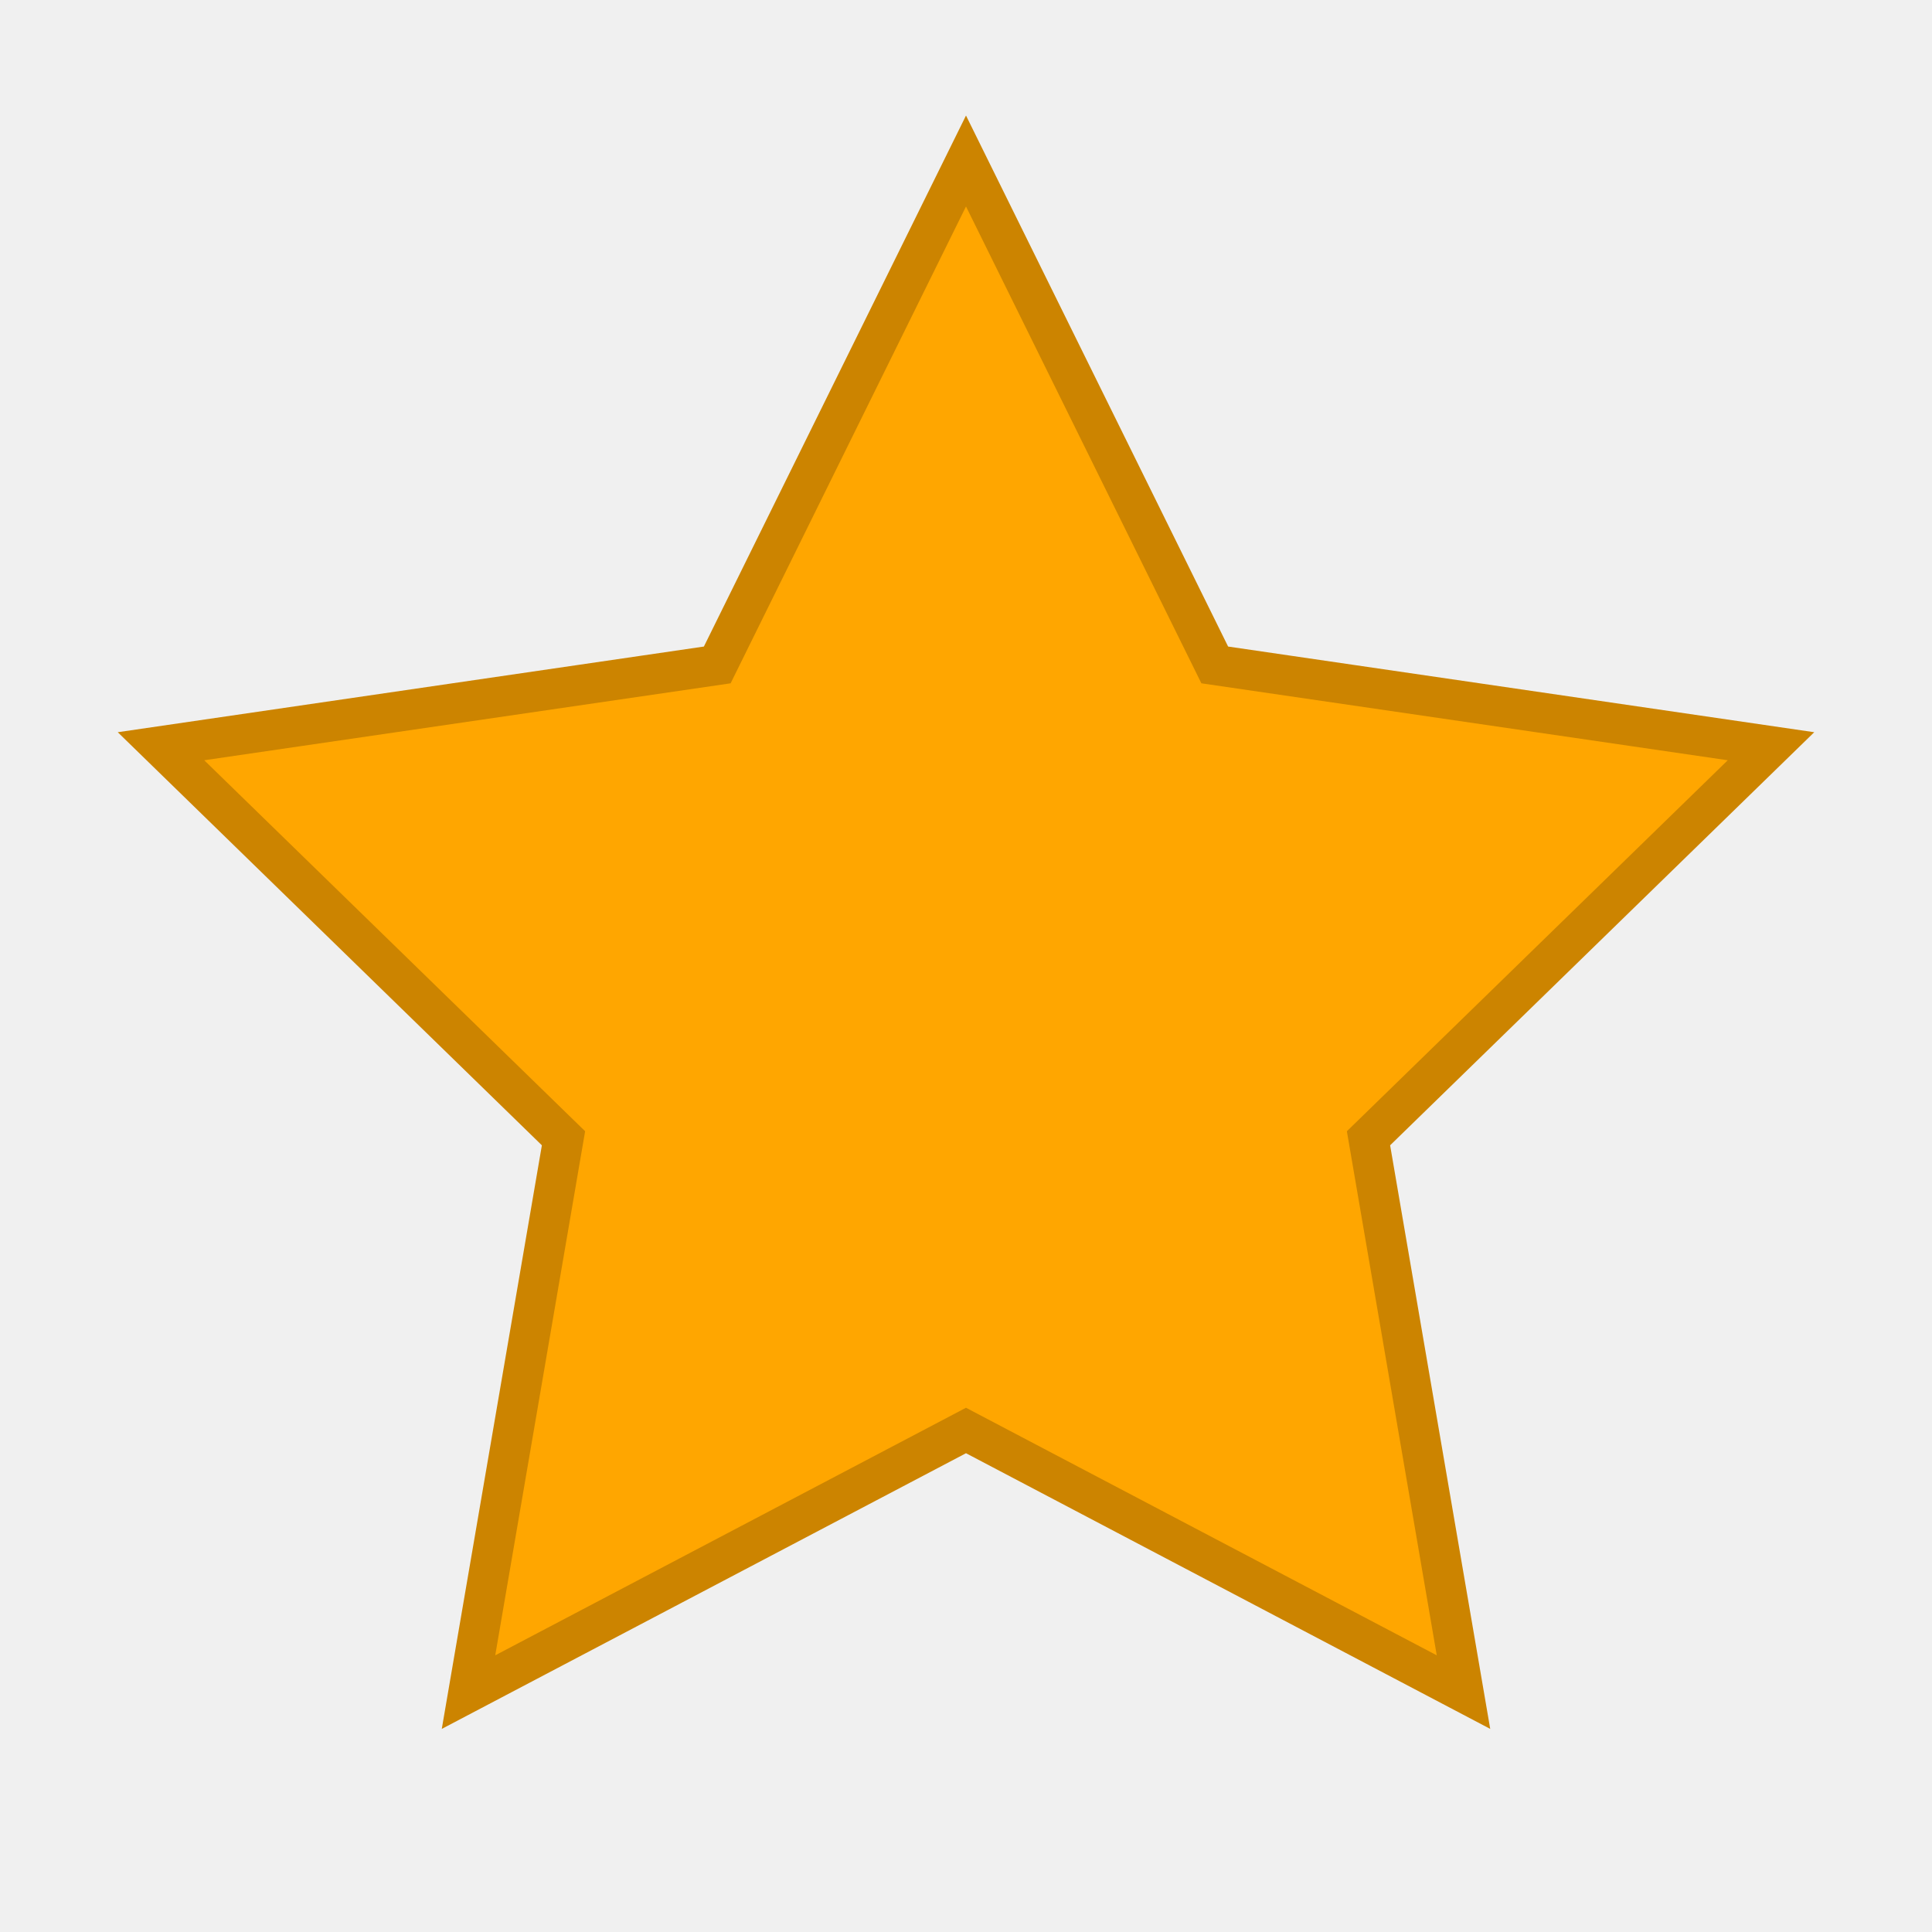
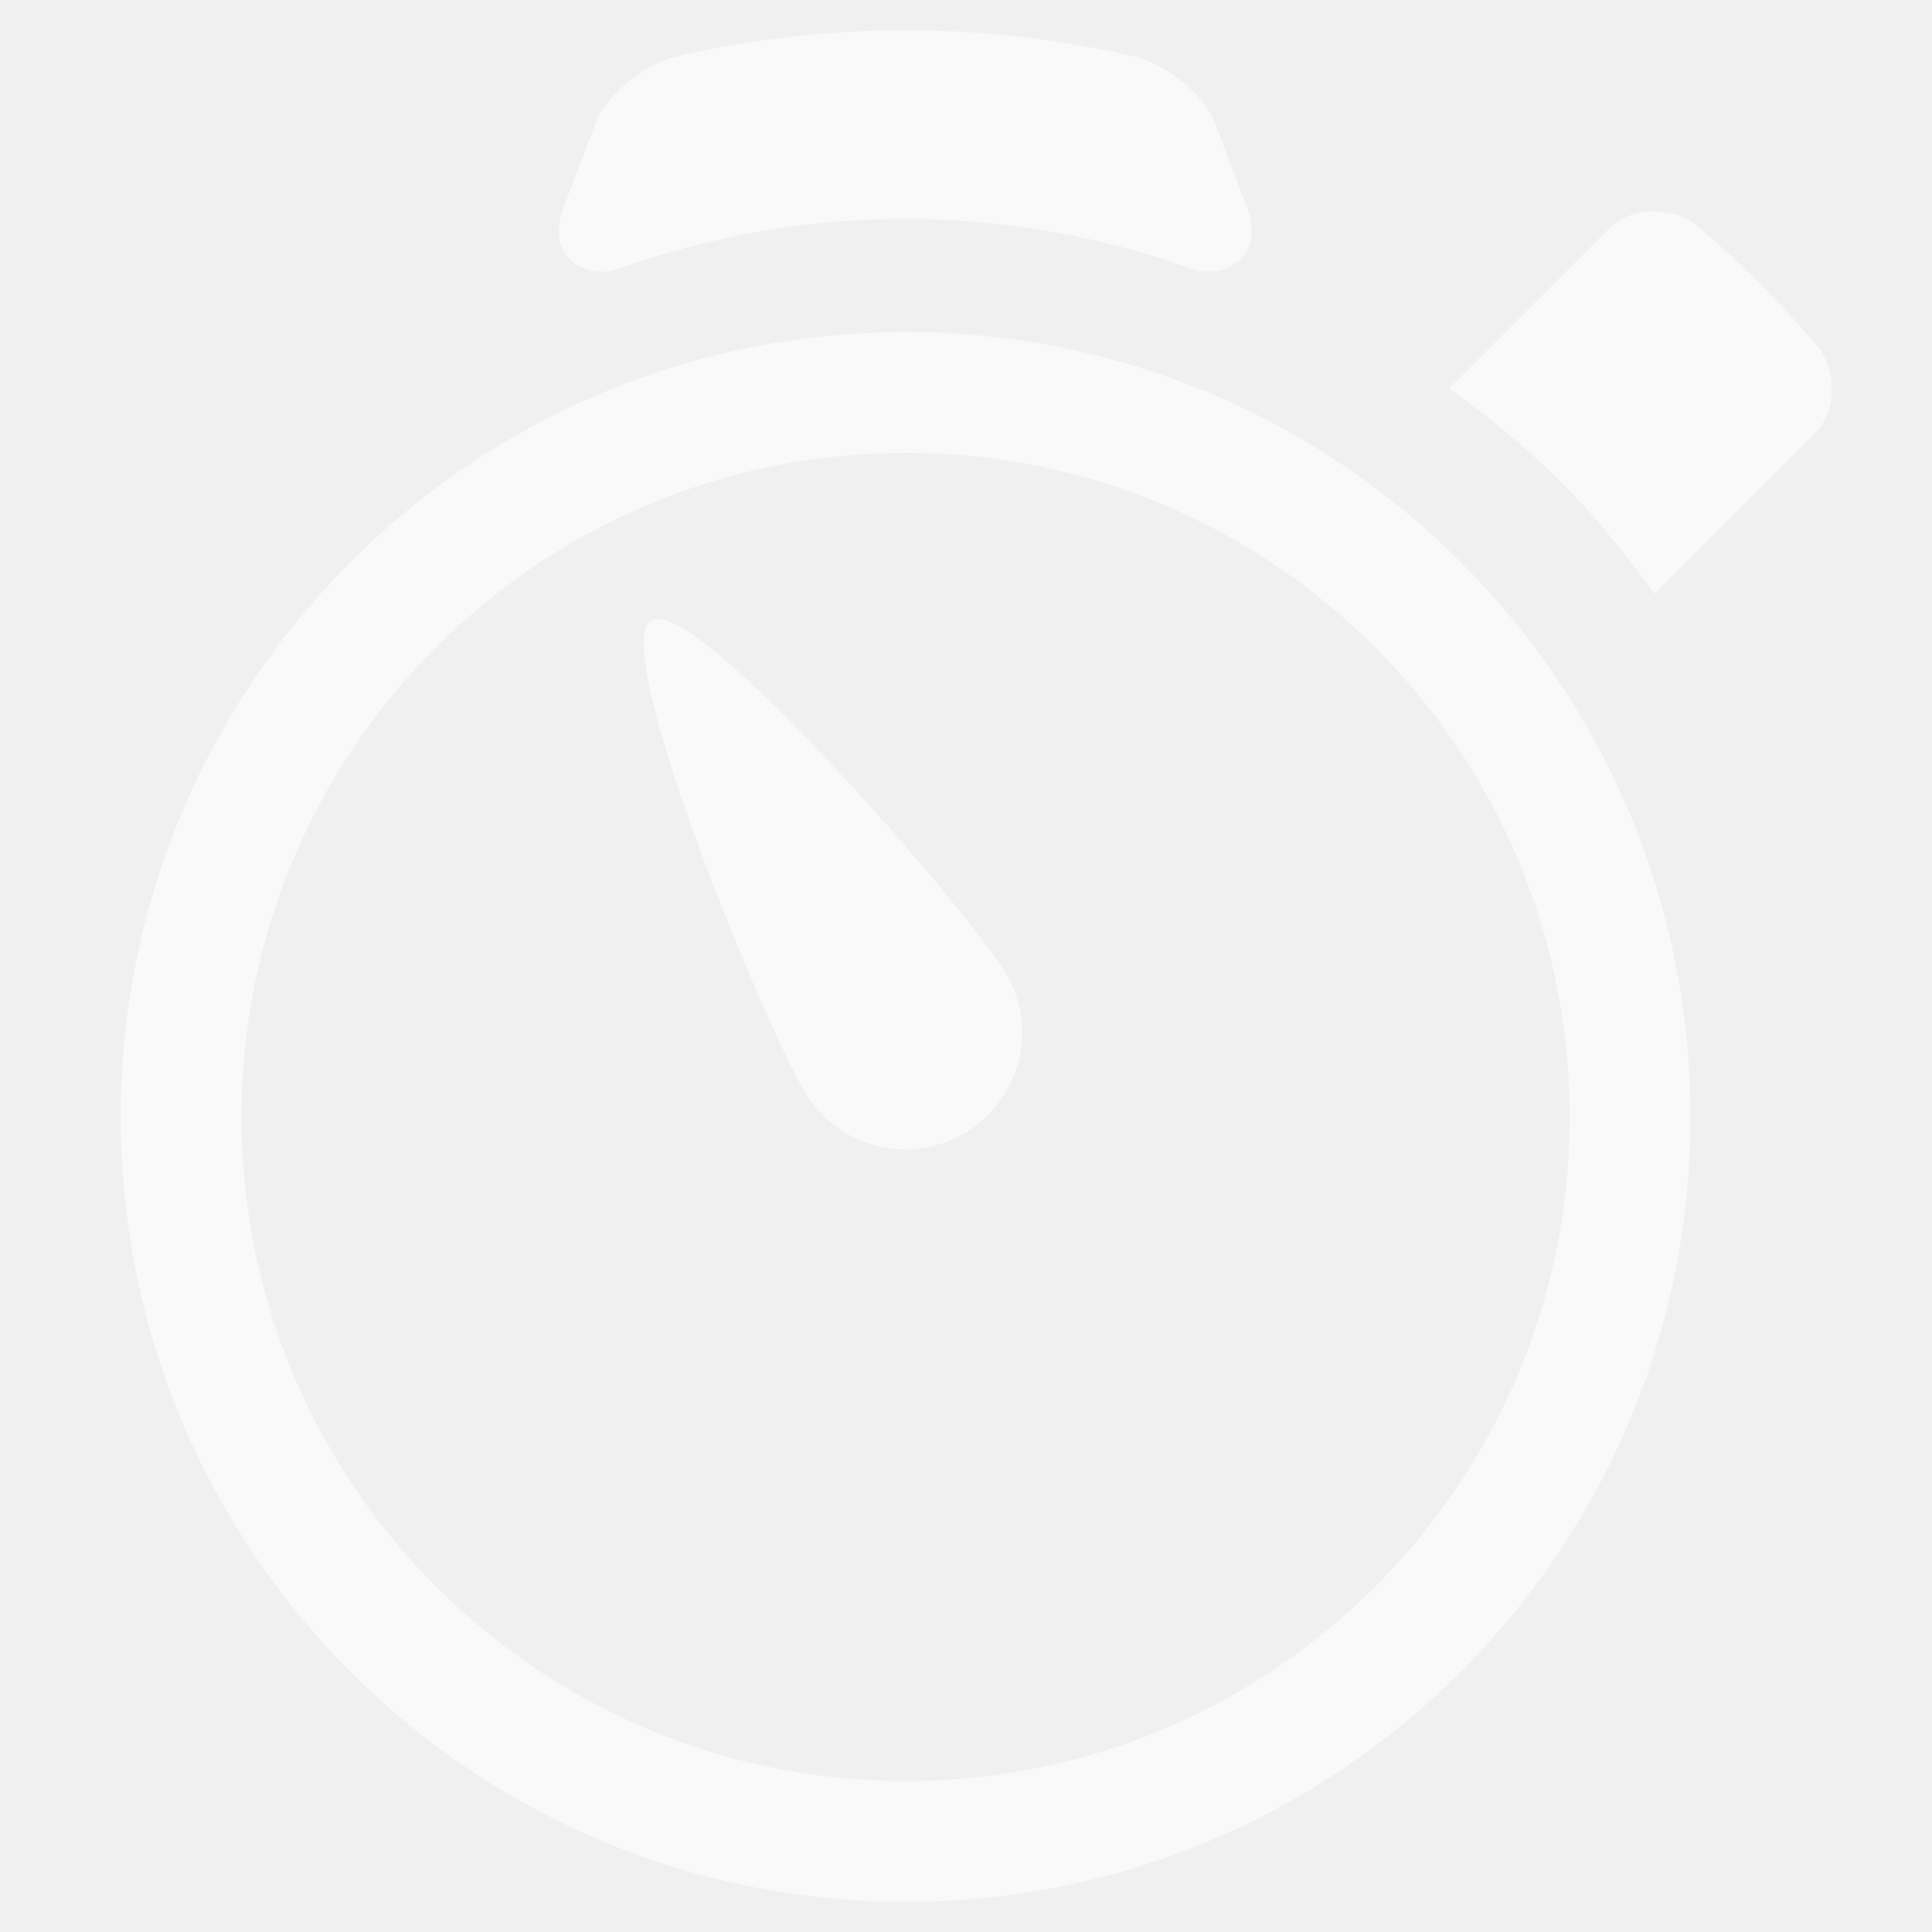
- <svg xmlns="http://www.w3.org/2000/svg" viewBox="0 0 24 24">
-   <polygon points="12,2 15.09,8.26 22,9.27 17,14.14 18.18,21.02 12,17.77 5.82,21.02 7,14.14 2,9.27 8.91,8.26" fill="#FFA600" stroke="#CC8400" stroke-width="0.5" />
+ <svg xmlns="http://www.w3.org/2000/svg" width="16" height="16" viewBox="0 0 16 16">
+   <path fill="#FFF" fill-opacity=".6" d="M5.393,5.139 C5.034,5.359 6.353,8.541 6.675,9.059 C6.955,9.515 7.551,9.654 8.004,9.375 C8.46,9.093 8.602,8.498 8.321,8.044 C8.003,7.524 5.751,4.917 5.393,5.139 Z M5.124,2.226 C5.868,1.96 6.666,1.813 7.497,1.813 C8.329,1.813 9.126,1.96 9.87,2.226 C10.134,2.32 10.484,2.131 10.329,1.723 C10.216,1.427 10.107,1.138 10.063,1.02 C9.958,0.741 9.582,0.511 9.418,0.473 C8.799,0.33 8.157,0.25 7.497,0.25 C6.837,0.25 6.196,0.33 5.576,0.473 C5.412,0.511 5.037,0.741 4.932,1.02 C4.888,1.138 4.778,1.427 4.665,1.723 C4.511,2.131 4.86,2.321 5.124,2.226 Z M15.065,2.885 C14.911,2.701 14.747,2.52 14.573,2.346 C14.399,2.172 14.219,2.009 14.035,1.855 C13.912,1.751 13.551,1.667 13.323,1.895 C13.095,2.124 12,3.216 12,3.216 C12.323,3.447 12.636,3.702 12.927,3.991 C13.217,4.281 13.47,4.594 13.702,4.918 C13.702,4.918 14.796,3.825 15.024,3.597 C15.253,3.367 15.169,3.007 15.065,2.885 Z M7.5,3.75 C4.462,3.75 2,6.212 2,9.25 C2,12.288 4.462,14.75 7.5,14.75 C10.538,14.75 13,12.288 13,9.25 C13,6.213 10.537,3.75 7.5,3.75 Z M7.5,2.75 C11.09,2.75 14,5.66 14,9.25 C14,12.84 11.09,15.75 7.5,15.75 C3.91,15.75 1,12.84 1,9.25 C1,5.66 3.91,2.75 7.5,2.75 Z" />
</svg>
